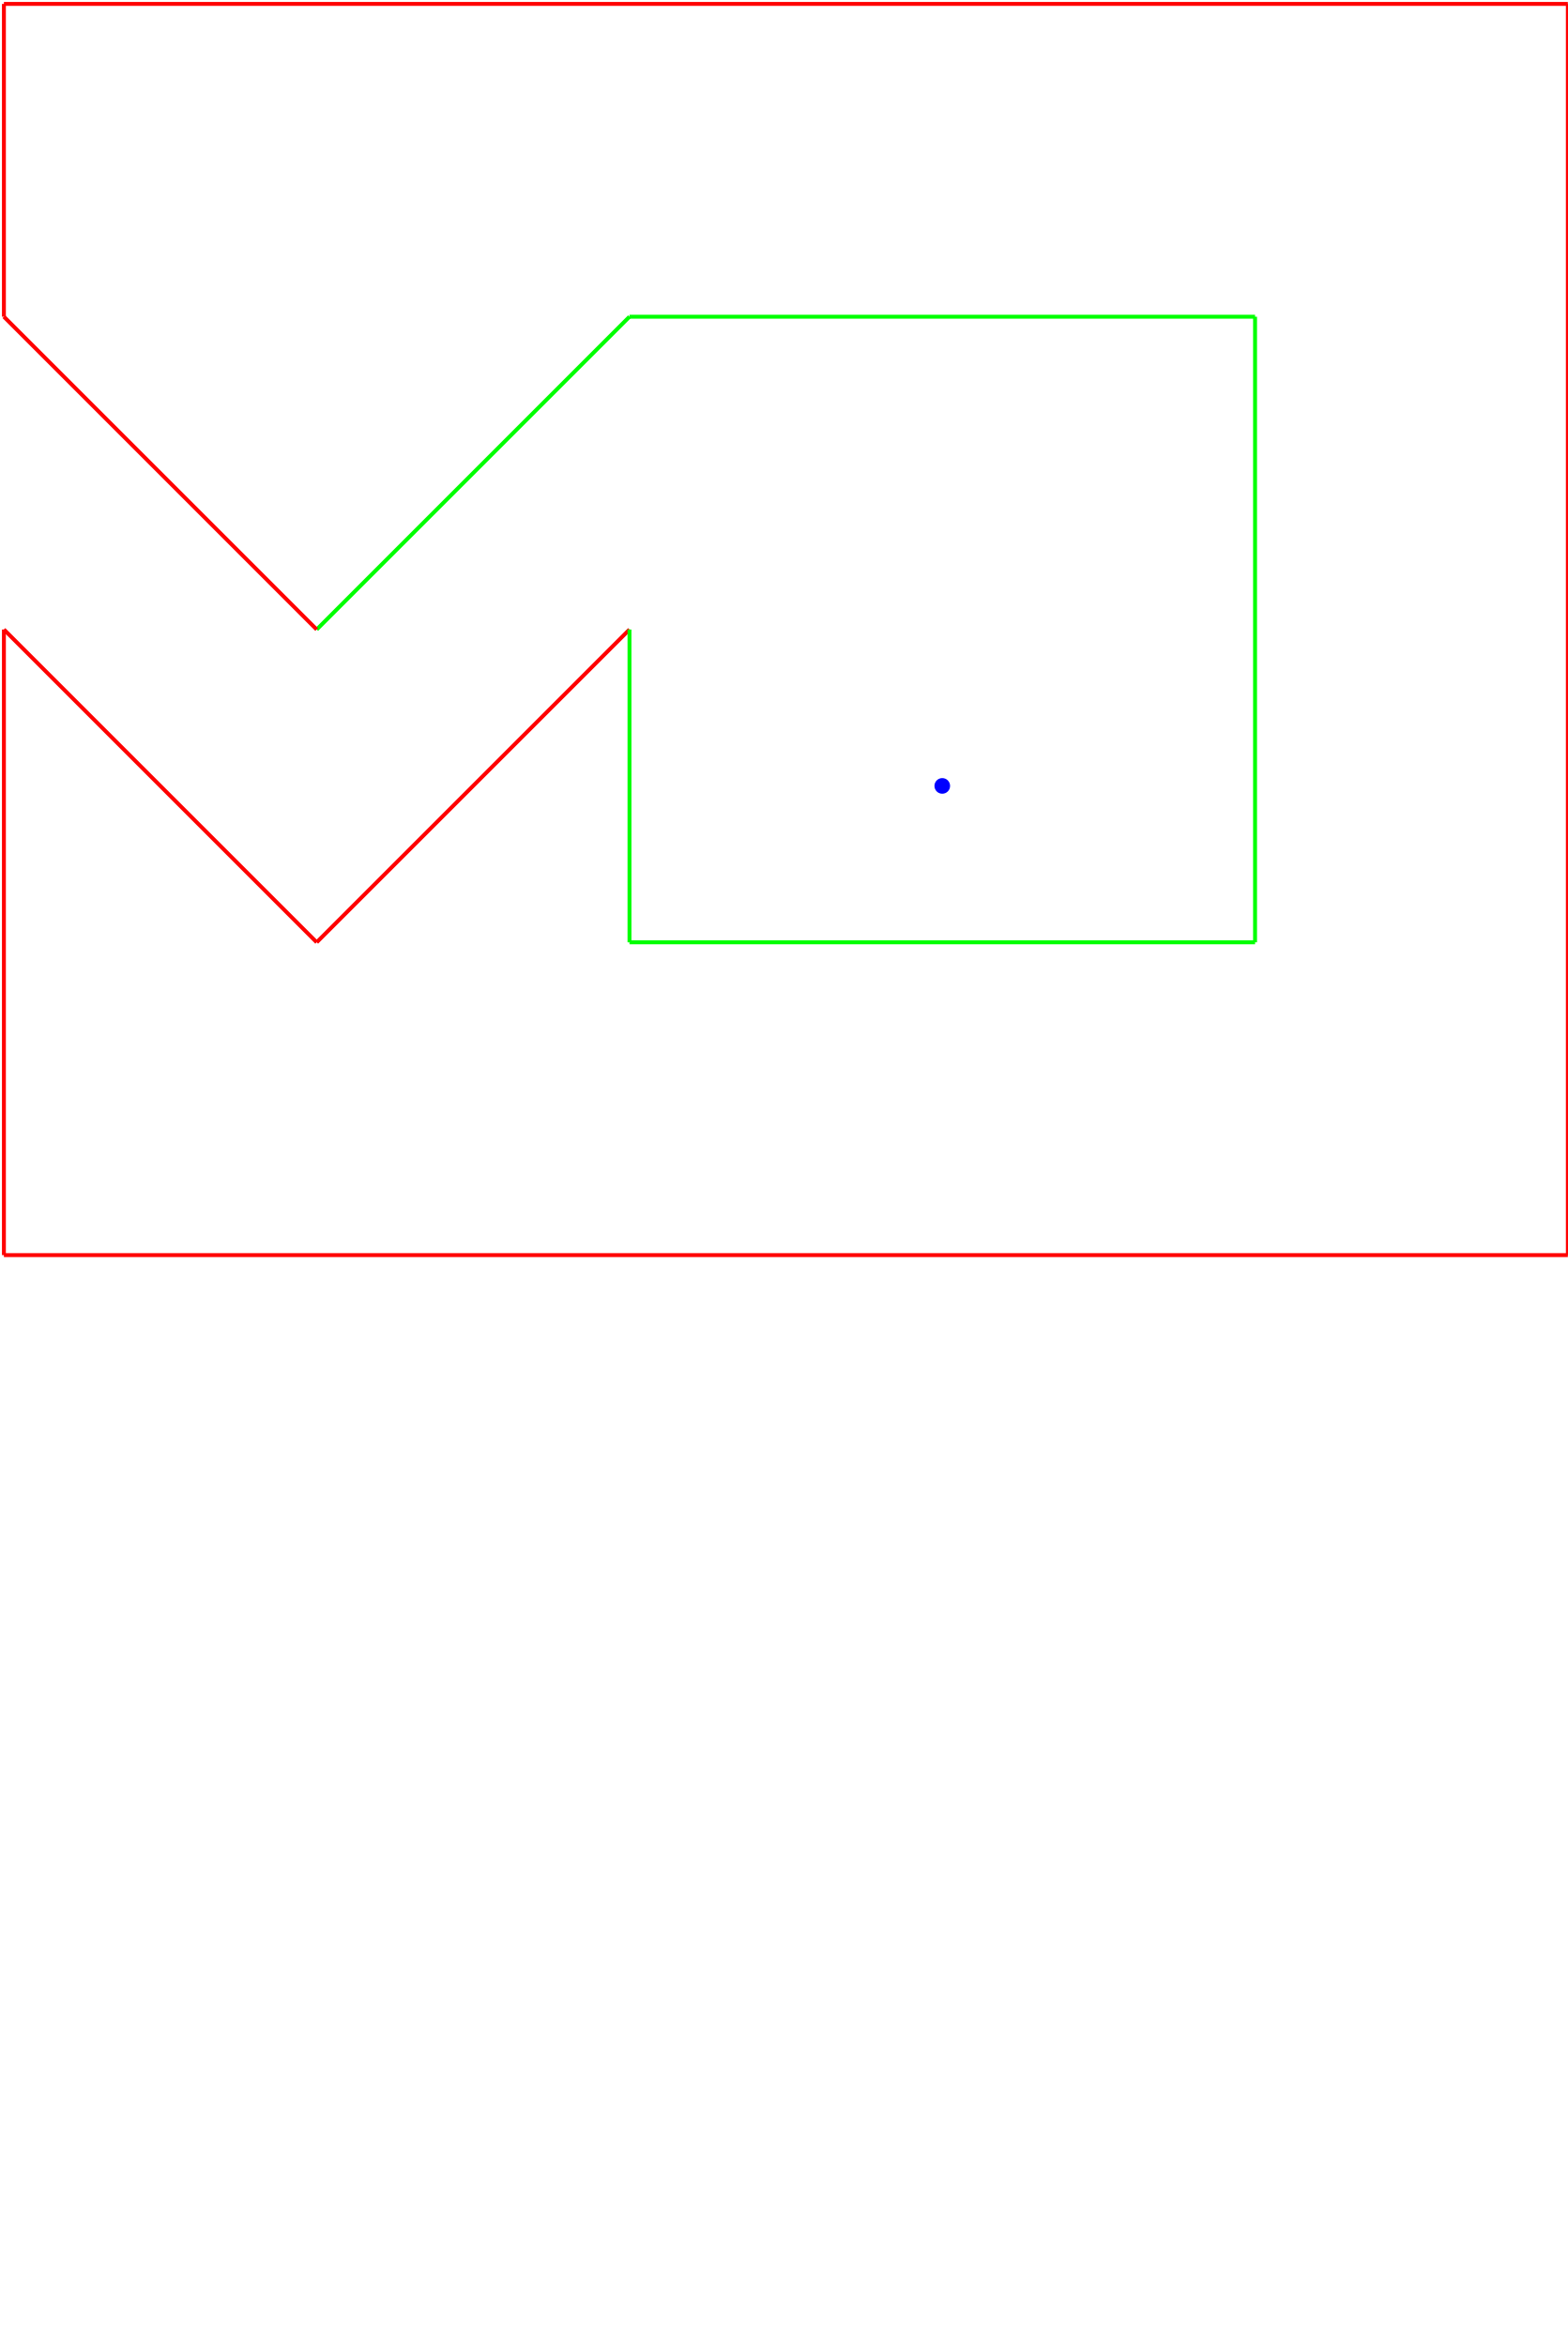
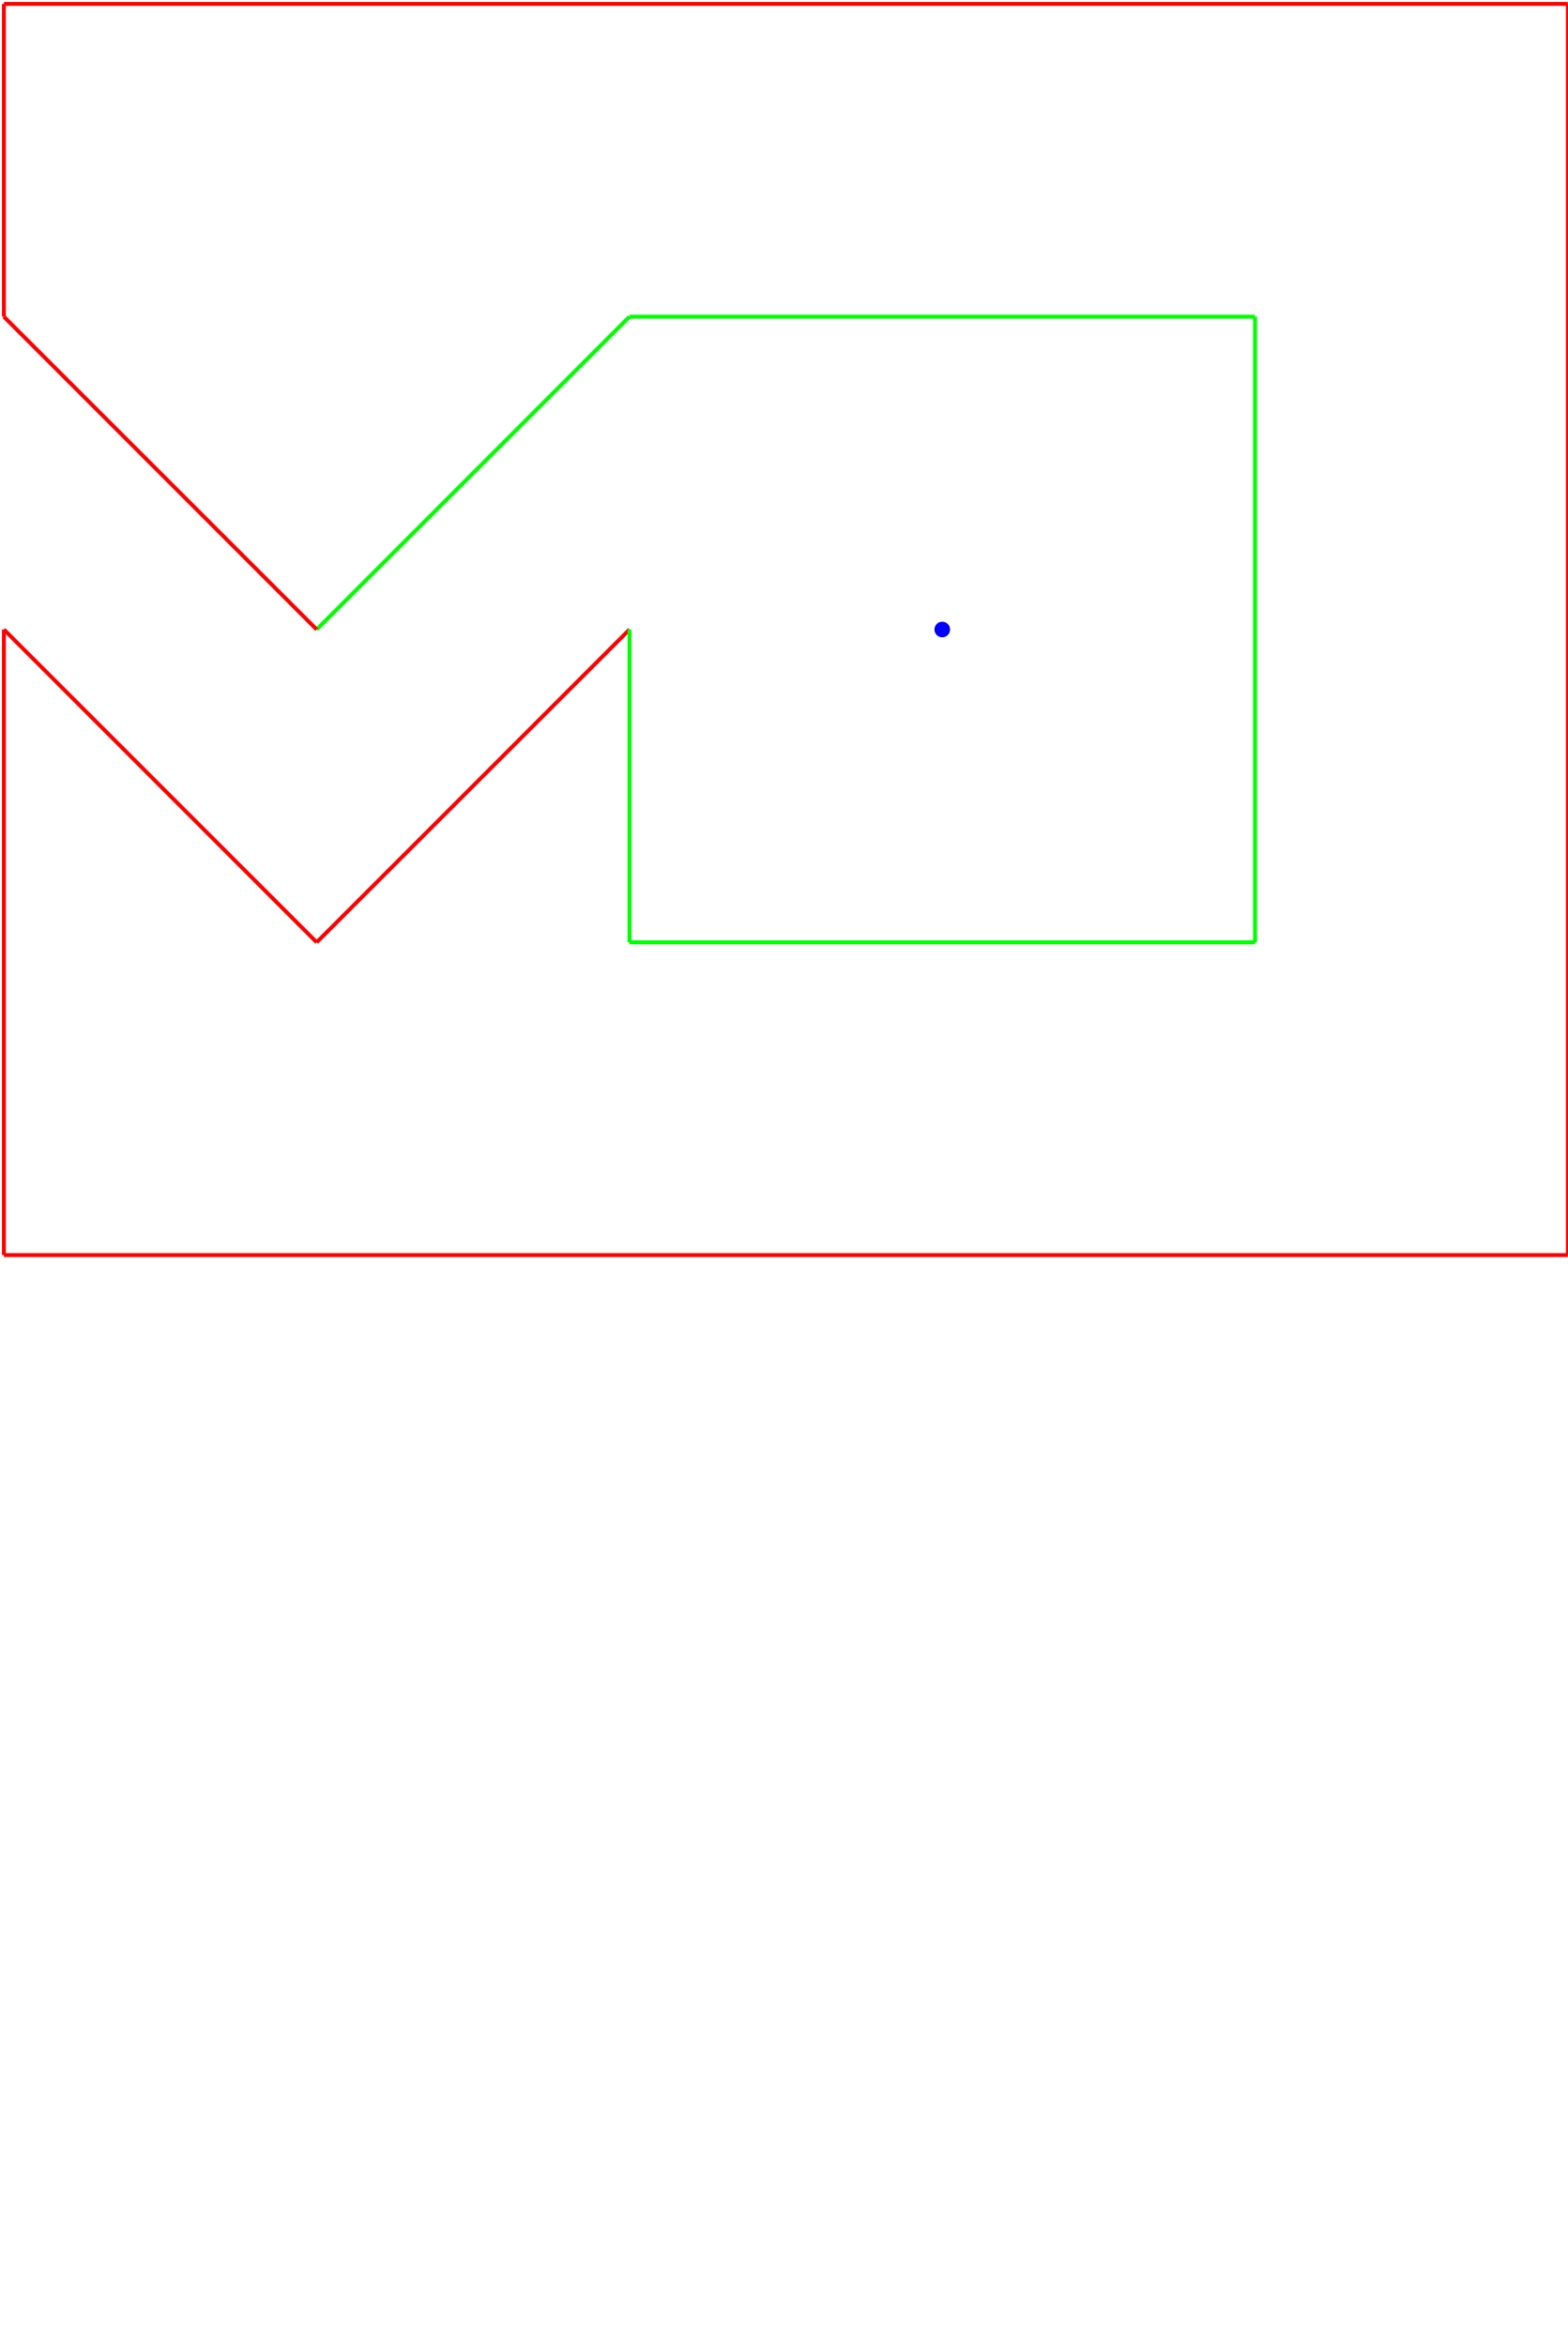
<svg xmlns="http://www.w3.org/2000/svg" baseProfile="full" height="100%" version="1.1" viewBox="-5,-5,2005,3000" width="100%">
  <defs />
-   <circle cx="1200" cy="1000" fill="blue" r="10" />
+   <circle cx="1200" cy="800" fill="blue" r="10" />
  <line stroke="rgb(100%,0%,0%)" stroke-width="5" x1="0" x2="2000" y1="0" y2="0" />
  <line stroke="rgb(100%,0%,0%)" stroke-width="5" x1="2000" x2="2000" y1="0" y2="1600" />
  <line stroke="rgb(100%,0%,0%)" stroke-width="5" x1="2000" x2="0" y1="1600" y2="1600" />
  <line stroke="rgb(100%,0%,0%)" stroke-width="5" x1="0" x2="0" y1="1600" y2="800" />
  <line stroke="rgb(100%,0%,0%)" stroke-width="5" x1="0" x2="400" y1="800" y2="1200" />
  <line stroke="rgb(100%,0%,0%)" stroke-width="5" x1="400" x2="800" y1="1200" y2="800" />
  <line stroke="rgb(0%,100%,0%)" stroke-width="5" x1="800" x2="800" y1="800" y2="1200" />
  <line stroke="rgb(0%,100%,0%)" stroke-width="5" x1="800" x2="1600" y1="1200" y2="1200" />
  <line stroke="rgb(0%,100%,0%)" stroke-width="5" x1="1600" x2="1600" y1="1200" y2="400" />
  <line stroke="rgb(0%,100%,0%)" stroke-width="5" x1="1600" x2="800" y1="400" y2="400" />
  <line stroke="rgb(0%,100%,0%)" stroke-width="5" x1="800" x2="400" y1="400" y2="800" />
  <line stroke="rgb(100%,0%,0%)" stroke-width="5" x1="400" x2="0" y1="800" y2="400" />
  <line stroke="rgb(100%,0%,0%)" stroke-width="5" x1="0" x2="0" y1="400" y2="0" />
</svg>
